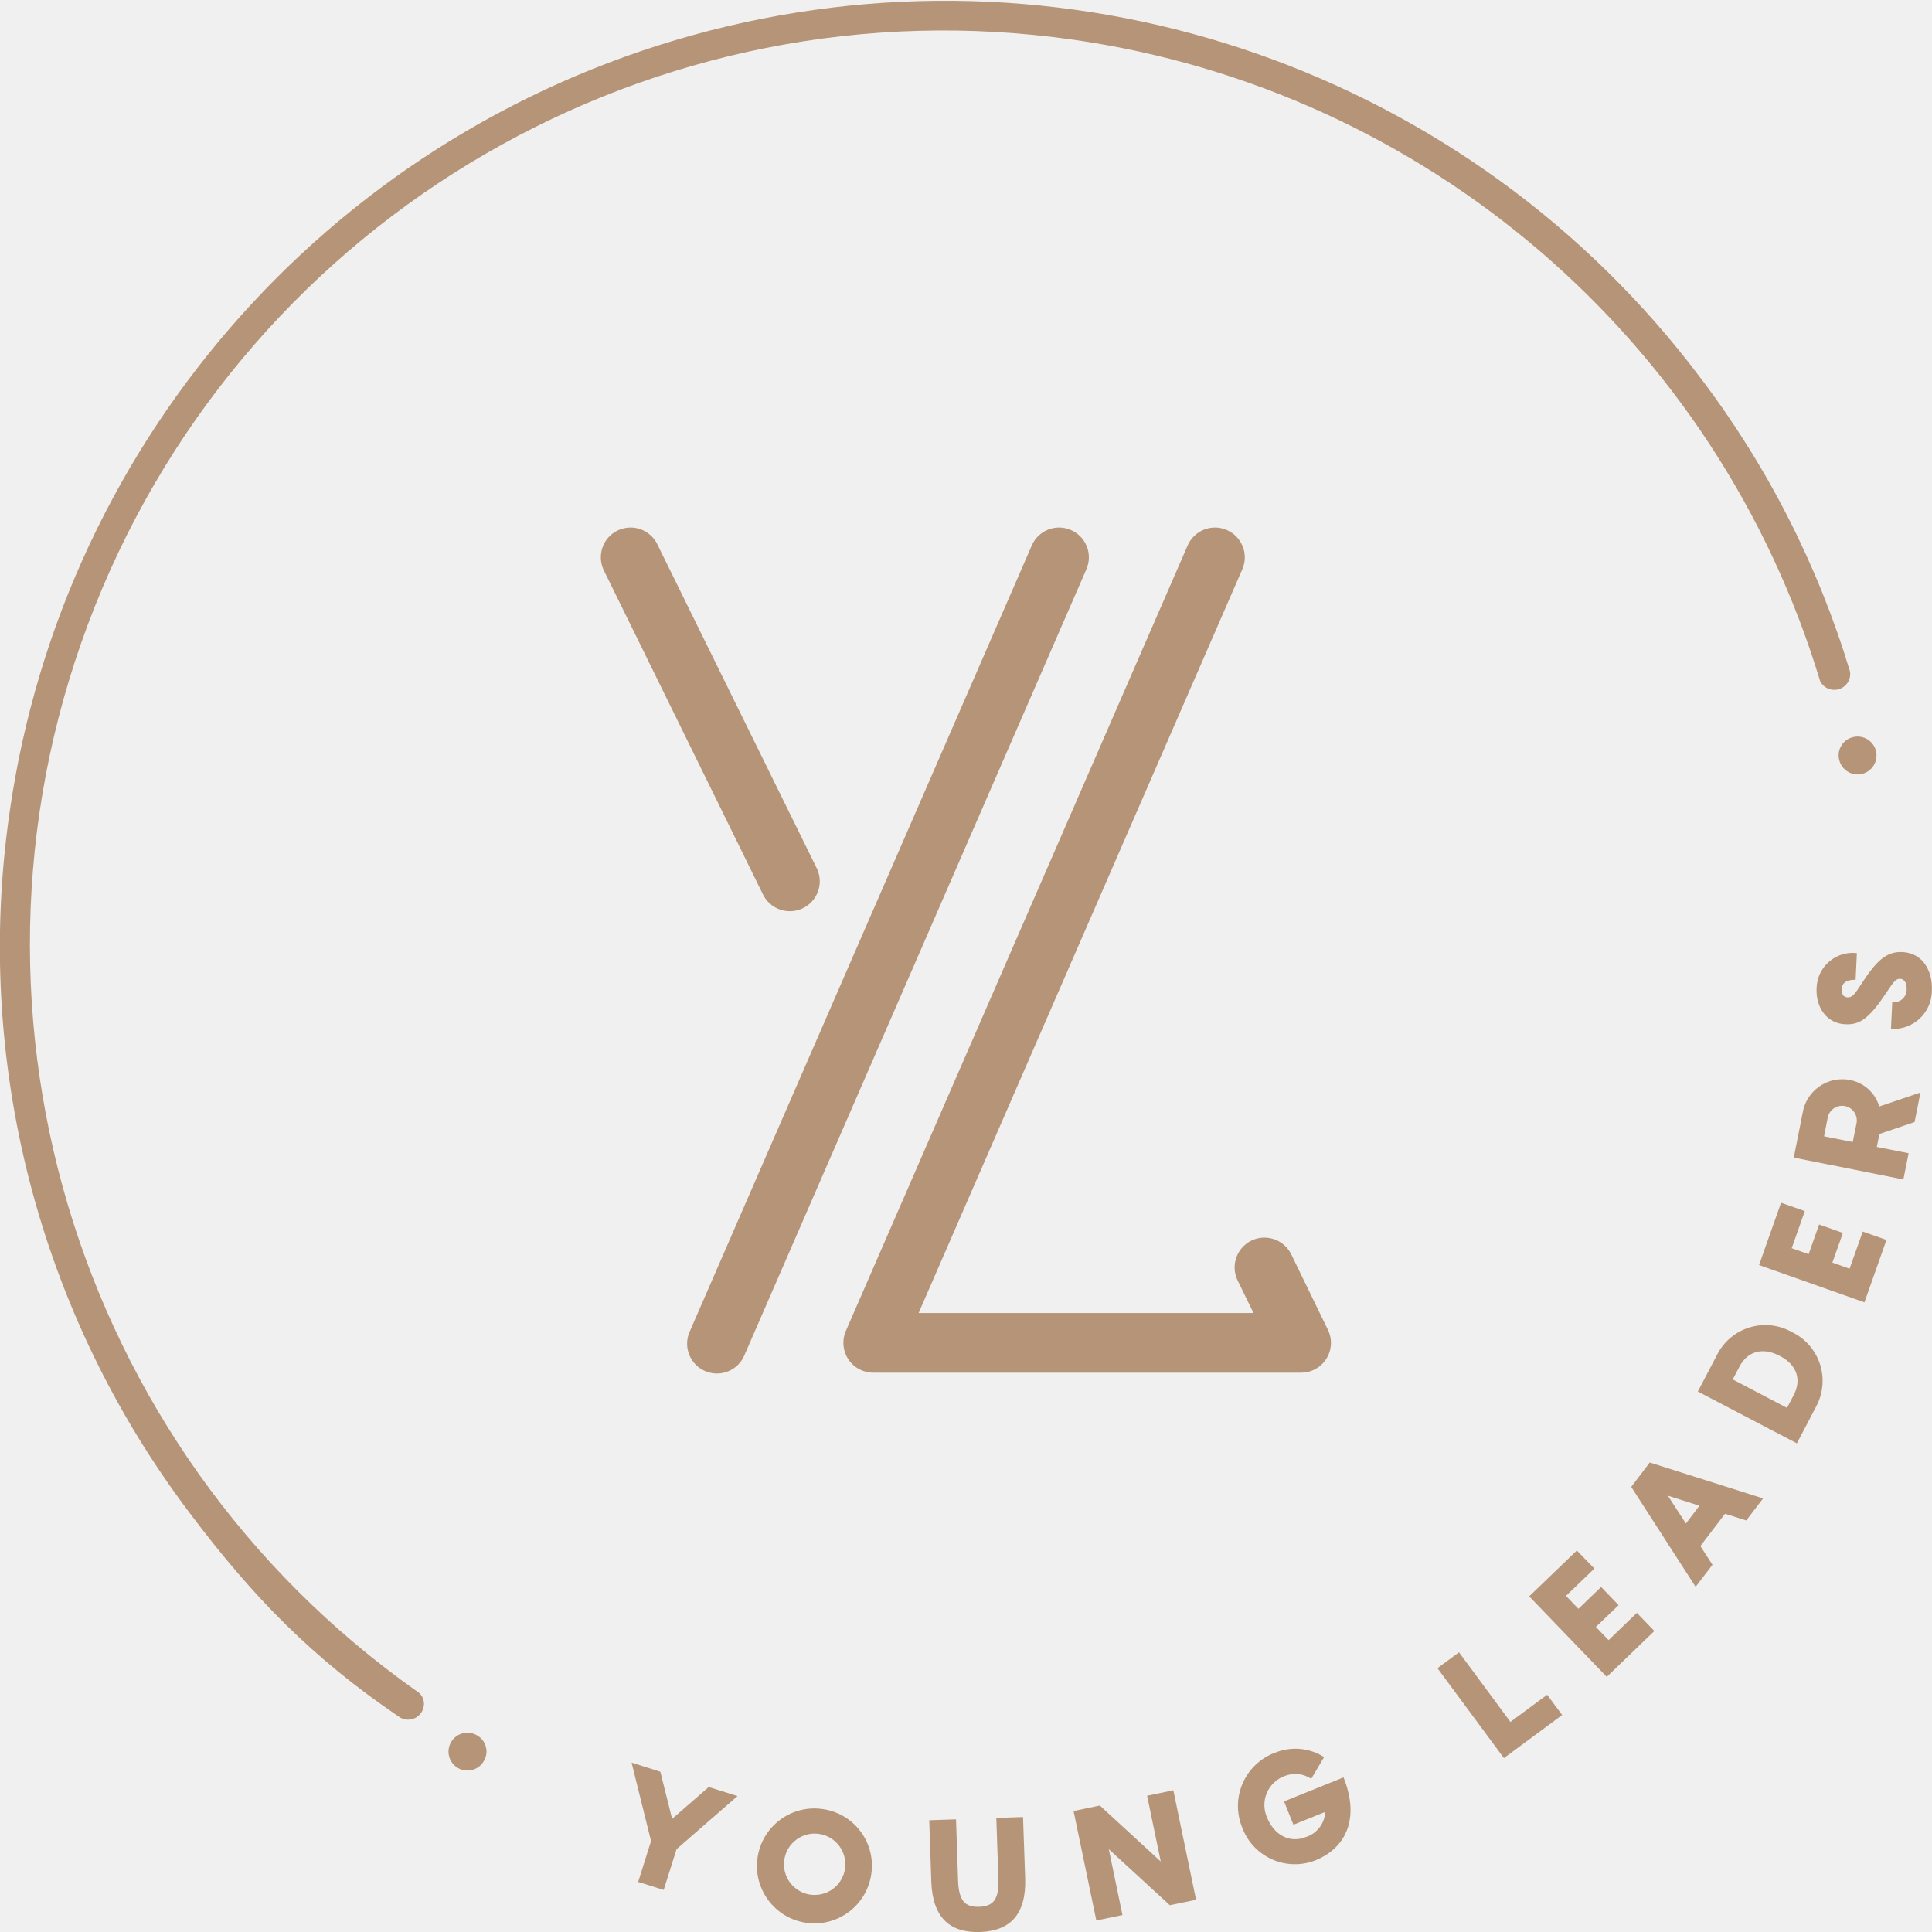
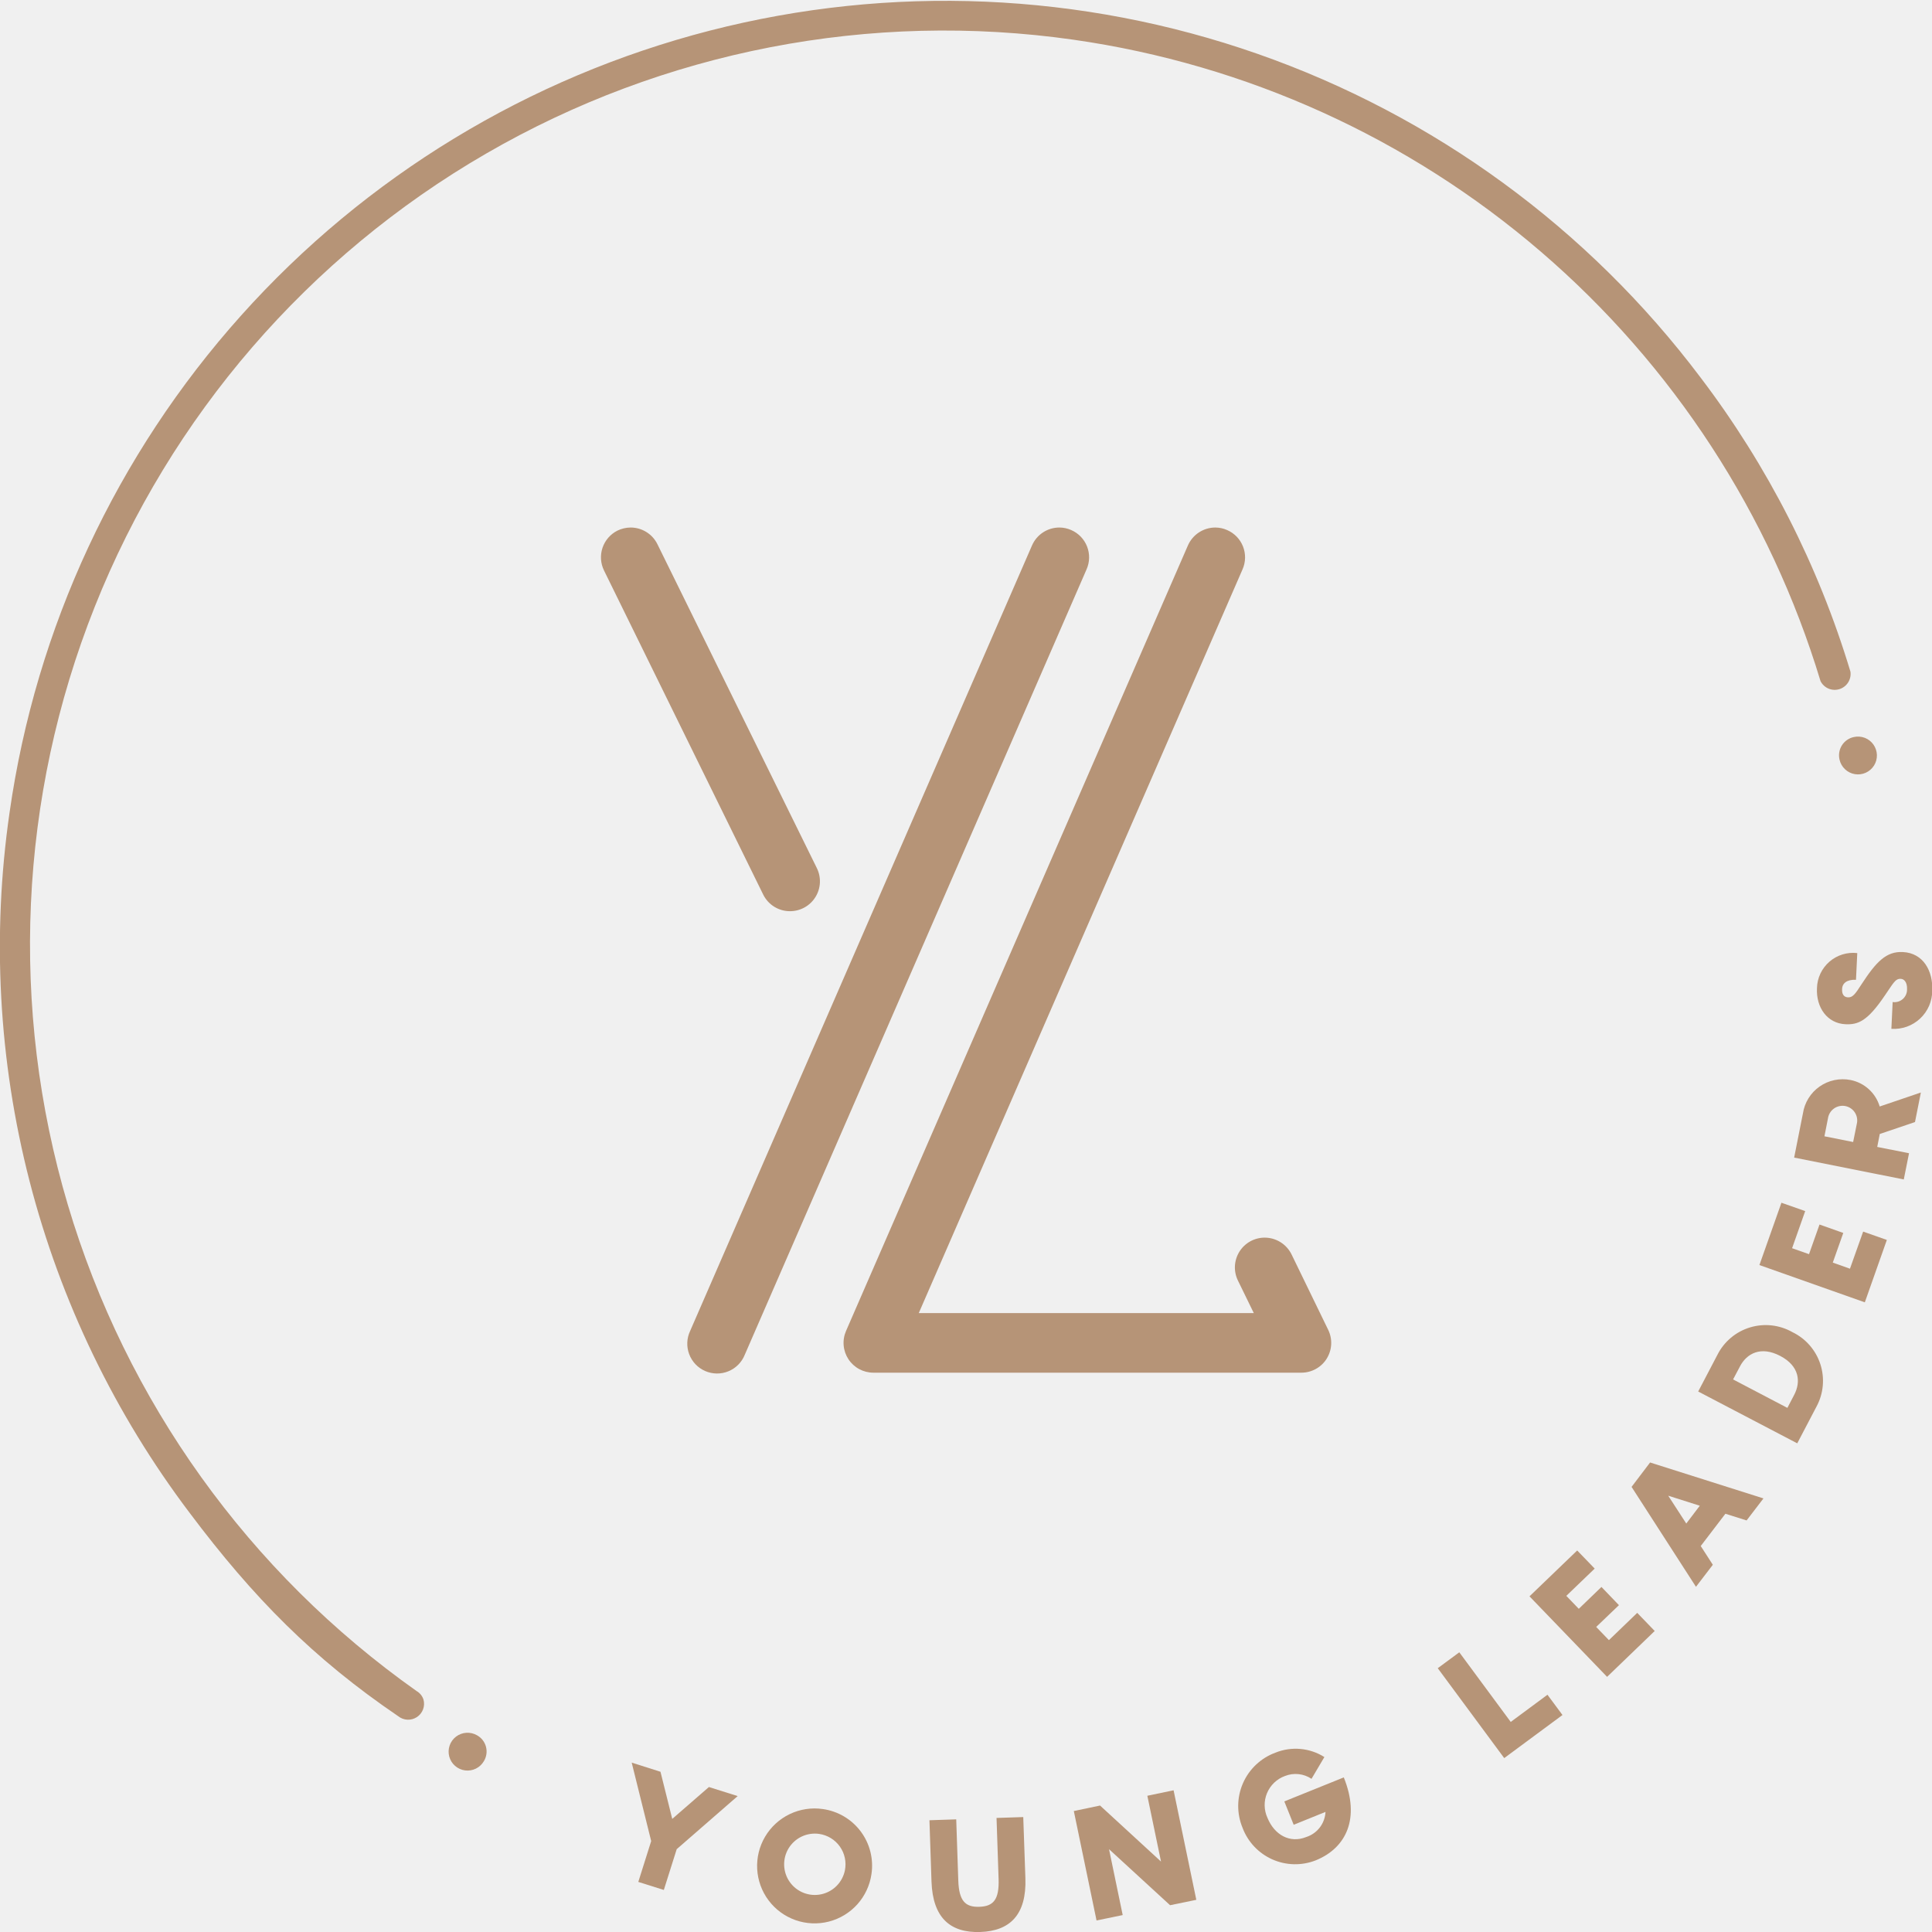
- <svg xmlns="http://www.w3.org/2000/svg" viewBox="0 0 243.02 243.07">
+ <svg xmlns="http://www.w3.org/2000/svg" width="153" height="153" viewBox="0 0 153 153" fill="none">
+   <g clip-path="url(#clip0)">
+     <path d="M37.775 137.421C37.518 137.273 37.223 137.204 36.928 137.223C36.632 137.242 36.348 137.349 36.113 137.529C35.878 137.709 35.701 137.955 35.606 138.236C35.511 138.516 35.501 138.819 35.577 139.105C35.654 139.391 35.814 139.649 36.037 139.844C36.26 140.039 36.535 140.164 36.829 140.203C37.123 140.242 37.422 140.192 37.688 140.061C37.953 139.93 38.174 139.723 38.322 139.467C38.425 139.297 38.492 139.109 38.52 138.913C38.548 138.718 38.536 138.518 38.485 138.327C38.434 138.136 38.345 137.957 38.223 137.801C38.101 137.646 37.948 137.516 37.775 137.421Z" fill="#B69477" />
+     <path d="M53.237 144.043L52.305 140.31L50.026 139.586L51.569 145.799L50.549 149.034L52.57 149.67L53.59 146.441L58.419 142.236L56.14 141.519L53.237 144.043Z" fill="#B69477" />
+     <path d="M65.155 143.262C64.264 143.134 63.355 143.273 62.543 143.662C61.73 144.051 61.052 144.672 60.593 145.446C60.134 146.22 59.915 147.113 59.963 148.012C60.012 148.911 60.326 149.776 60.866 150.496C61.406 151.216 62.147 151.76 62.996 152.059C63.846 152.358 64.765 152.399 65.637 152.176C66.509 151.952 67.296 151.476 67.897 150.805C68.498 150.135 68.887 149.302 69.014 148.411C69.102 147.819 69.072 147.216 68.925 146.635C68.779 146.055 68.518 145.51 68.159 145.031C67.8 144.552 67.35 144.15 66.835 143.846C66.319 143.542 65.748 143.344 65.155 143.262ZM66.912 148.109C66.819 148.575 66.593 149.004 66.259 149.342C65.926 149.681 65.501 149.914 65.036 150.013C64.571 150.113 64.088 150.074 63.645 149.901C63.202 149.729 62.82 149.43 62.545 149.043C62.27 148.655 62.115 148.195 62.099 147.721C62.083 147.246 62.206 146.777 62.453 146.371C62.701 145.966 63.062 145.642 63.492 145.439C63.922 145.237 64.401 145.165 64.872 145.232C65.198 145.279 65.512 145.392 65.794 145.564C66.076 145.735 66.319 145.963 66.51 146.232C66.701 146.501 66.835 146.806 66.904 147.129C66.973 147.452 66.976 147.785 66.912 148.109Z" fill="#B69477" />
+     <path d="M81.034 143.898L78.918 143.967L79.082 148.833C79.132 150.438 78.666 150.967 77.558 151.004C76.45 151.042 75.947 150.545 75.89 148.94L75.726 144.08L73.605 144.15L73.768 149.009C73.869 151.879 75.254 153.075 77.621 153C79.988 152.924 81.298 151.628 81.204 148.757L81.034 143.898Z" fill="#B69477" />
+     <path d="M90.861 142.211L91.944 147.423L87.115 142.985L85.038 143.42L86.838 152.087L88.909 151.659L87.827 146.441L92.662 150.879L94.739 150.451L92.939 141.777L90.861 142.211Z" fill="#B69477" />
+     <path d="M101.708 142.658L102.451 144.509L104.97 143.489C104.949 143.936 104.791 144.366 104.519 144.722C104.247 145.077 103.872 145.341 103.446 145.478C102.149 146 100.928 145.314 100.374 143.961C100.232 143.654 100.157 143.32 100.151 142.982C100.145 142.644 100.21 142.309 100.341 141.997C100.471 141.685 100.666 141.404 100.911 141.171C101.156 140.938 101.447 140.758 101.765 140.644C102.107 140.508 102.476 140.458 102.841 140.498C103.207 140.537 103.557 140.665 103.862 140.87L104.881 139.146C104.311 138.785 103.663 138.565 102.991 138.504C102.319 138.443 101.642 138.542 101.016 138.793C100.444 139.002 99.921 139.324 99.477 139.74C99.034 140.156 98.679 140.658 98.435 141.215C98.191 141.772 98.062 142.373 98.056 142.981C98.051 143.59 98.169 144.193 98.403 144.754C98.611 145.305 98.926 145.81 99.33 146.238C99.735 146.666 100.22 147.01 100.758 147.25C101.296 147.489 101.877 147.619 102.466 147.633C103.055 147.646 103.64 147.543 104.189 147.329C106.638 146.34 107.721 143.98 106.418 140.757L101.708 142.658Z" fill="#B69477" />
+     <path d="M119.639 136.364L115.566 130.85L113.859 132.109L119.123 139.228L123.737 135.816L122.548 134.211L119.639 136.364Z" fill="#B69477" />
+     <path d="M127.414 129.886L126.407 128.841L128.208 127.117L126.823 125.675L125.028 127.406L124.04 126.38L126.288 124.221L124.902 122.786L121.125 126.418L127.27 132.794L131.041 129.162L129.656 127.727L127.414 129.886Z" fill="#B69477" />
+     <path d="M129.208 117.751L134.308 125.663L135.643 123.919L134.686 122.434L136.638 119.878L138.318 120.407L139.653 118.663L130.675 115.818L129.208 117.751ZM134.61 119.243L133.54 120.653L132.111 118.449L134.61 119.243Z" fill="#B69477" />
+     <path d="M141.945 105.495C141.441 105.209 140.883 105.028 140.307 104.963C139.73 104.899 139.147 104.952 138.592 105.12C138.037 105.287 137.521 105.566 137.077 105.939C136.633 106.312 136.269 106.771 136.008 107.289L134.484 110.197L142.329 114.301L143.852 111.393C144.128 110.883 144.297 110.323 144.35 109.746C144.403 109.169 144.338 108.588 144.16 108.036C143.982 107.485 143.693 106.976 143.313 106.539C142.932 106.102 142.467 105.747 141.945 105.495ZM142.083 110.468L141.548 111.494L137.248 109.24L137.79 108.214C138.331 107.176 139.445 106.578 140.975 107.377C142.505 108.177 142.631 109.429 142.083 110.468Z" fill="#B69477" />
+     <path d="M146.503 100.472L145.143 99.988L145.974 97.64L144.092 96.973L143.261 99.321L141.92 98.849L142.958 95.909L141.076 95.248L139.332 100.183L147.68 103.135L149.424 98.194L147.548 97.533L146.503 100.472Z" fill="#B69477" />
+     <path d="M146.554 85.529C146.13 85.445 145.694 85.447 145.271 85.536C144.848 85.625 144.448 85.799 144.095 86.047C143.741 86.296 143.442 86.613 143.216 86.981C142.989 87.349 142.839 87.758 142.776 88.186L142.083 91.673L150.765 93.404L151.181 91.327L148.663 90.829L148.864 89.803L151.653 88.859L152.119 86.518L148.858 87.626C148.701 87.1 148.403 86.626 147.997 86.257C147.591 85.888 147.092 85.636 146.554 85.529ZM147.038 89.035L146.755 90.439L144.482 89.986L144.759 88.576C144.781 88.418 144.835 88.267 144.917 88.131C145 87.995 145.109 87.877 145.239 87.785C145.368 87.693 145.516 87.629 145.671 87.596C145.827 87.563 145.987 87.562 146.143 87.593C146.299 87.625 146.447 87.688 146.578 87.779C146.708 87.869 146.819 87.986 146.903 88.121C146.987 88.256 147.042 88.407 147.065 88.564C147.088 88.721 147.079 88.882 147.038 89.035Z" fill="#B69477" />
+     <path d="M147.409 77.963C146.9 78.763 146.698 79.002 146.339 78.983C145.98 78.964 145.867 78.674 145.88 78.353C145.88 77.869 146.257 77.56 146.981 77.592L147.082 75.477C146.687 75.431 146.286 75.469 145.906 75.586C145.526 75.704 145.174 75.9 144.874 76.161C144.574 76.422 144.331 76.743 144.162 77.103C143.992 77.463 143.9 77.855 143.89 78.253C143.815 79.801 144.715 81.041 146.138 81.111C147.158 81.161 147.894 80.859 149.254 78.851C149.884 77.957 150.073 77.491 150.513 77.516C150.79 77.516 151.048 77.787 151.023 78.347C151.027 78.492 150.998 78.636 150.94 78.769C150.882 78.901 150.796 79.02 150.688 79.115C150.579 79.212 150.451 79.282 150.312 79.324C150.173 79.365 150.027 79.375 149.884 79.354L149.783 81.476C150.198 81.503 150.613 81.445 151.005 81.306C151.396 81.166 151.755 80.947 152.058 80.664C152.361 80.38 152.603 80.037 152.769 79.656C152.934 79.274 153.019 78.863 153.019 78.448C153.088 76.9 152.314 75.477 150.702 75.395C149.374 75.326 148.581 76.163 147.409 77.963Z" fill="#B69477" />
+     <path d="M145.678 60.163C145.744 60.452 145.894 60.714 146.11 60.918C146.325 61.121 146.596 61.257 146.888 61.306C147.18 61.356 147.481 61.318 147.751 61.197C148.022 61.075 148.25 60.877 148.408 60.626C148.566 60.375 148.645 60.083 148.637 59.787C148.628 59.491 148.532 59.204 148.361 58.962C148.189 58.72 147.95 58.535 147.673 58.429C147.396 58.324 147.094 58.303 146.805 58.369C146.612 58.41 146.429 58.49 146.268 58.603C146.106 58.716 145.968 58.861 145.863 59.028C145.758 59.195 145.688 59.382 145.656 59.577C145.624 59.772 145.632 59.971 145.678 60.163Z" fill="#B69477" />
+     <path d="M62.574 72.16C62.975 72.158 63.37 72.055 63.72 71.859C64.071 71.663 64.366 71.381 64.577 71.04C64.789 70.699 64.91 70.31 64.93 69.909C64.949 69.508 64.866 69.108 64.689 68.748L52.06 43.092C51.865 42.697 51.564 42.365 51.19 42.133C50.816 41.9 50.385 41.777 49.944 41.776C49.58 41.778 49.221 41.862 48.893 42.022C48.338 42.302 47.915 42.789 47.716 43.377C47.517 43.966 47.557 44.61 47.829 45.169L60.44 70.844C60.636 71.242 60.94 71.576 61.318 71.809C61.695 72.041 62.13 72.163 62.574 72.16Z" fill="#B69477" />
+     <path d="M84.836 41.978C84.539 41.844 84.217 41.776 83.892 41.776C83.431 41.776 82.981 41.911 82.596 42.164C82.211 42.417 81.909 42.776 81.726 43.199L54.654 105.401C54.519 105.687 54.442 105.997 54.429 106.312C54.416 106.628 54.466 106.943 54.577 107.239C54.688 107.535 54.857 107.806 55.074 108.036C55.292 108.265 55.553 108.448 55.843 108.575C56.133 108.701 56.445 108.768 56.761 108.772C57.077 108.775 57.391 108.716 57.683 108.596C57.976 108.476 58.241 108.298 58.464 108.074C58.686 107.85 58.862 107.583 58.979 107.289L86.051 45.081C86.175 44.797 86.243 44.492 86.249 44.183C86.255 43.873 86.2 43.566 86.087 43.277C85.974 42.989 85.806 42.726 85.591 42.503C85.376 42.28 85.12 42.102 84.836 41.978Z" fill="#B69477" />
+     <path d="M105.064 107.598C105.276 107.258 105.398 106.87 105.419 106.471C105.44 106.071 105.359 105.673 105.184 105.313L102.281 99.339C102.086 98.941 101.783 98.606 101.407 98.371C101.031 98.137 100.597 98.012 100.153 98.011C99.753 98.011 99.36 98.113 99.01 98.307C98.66 98.501 98.365 98.781 98.153 99.12C97.941 99.46 97.819 99.847 97.797 100.247C97.776 100.646 97.857 101.044 98.032 101.404L99.291 103.985H72.76L98.403 45.081C98.527 44.797 98.594 44.492 98.6 44.182C98.606 43.872 98.55 43.564 98.437 43.276C98.323 42.988 98.154 42.724 97.939 42.502C97.723 42.279 97.466 42.101 97.182 41.978C96.885 41.844 96.563 41.776 96.237 41.776C95.777 41.778 95.328 41.913 94.943 42.166C94.559 42.419 94.256 42.778 94.072 43.199L67 105.401C66.843 105.76 66.778 106.153 66.811 106.544C66.844 106.935 66.974 107.311 67.189 107.639C67.404 107.967 67.697 108.236 68.042 108.422C68.387 108.609 68.773 108.706 69.166 108.706H103.062C103.462 108.706 103.856 108.604 104.206 108.41C104.557 108.217 104.852 107.937 105.064 107.598Z" fill="#B69477" />
+     <path d="M32.996 133.922C19.724 124.546 9.993 110.977 5.369 95.401C0.745 79.824 1.497 63.145 7.504 48.048C13.511 32.951 24.424 20.313 38.487 12.169C52.549 4.024 68.943 0.847 85.031 3.148C98.705 5.103 111.536 10.922 122.013 19.921C132.491 28.92 140.179 40.724 144.173 53.944C144.309 54.21 144.535 54.419 144.81 54.534C145.086 54.649 145.393 54.662 145.678 54.571C145.962 54.48 146.205 54.292 146.363 54.038C146.521 53.785 146.584 53.484 146.541 53.189C144.006 44.78 139.987 36.892 134.673 29.899C125.775 18.079 113.572 9.161 99.606 4.271C85.641 -0.618 70.539 -1.26 56.209 2.427C41.878 6.114 28.962 13.965 19.093 24.987C9.223 36.009 2.842 49.709 0.756 64.355C-0.651 74.087 -0.114 84 2.337 93.522C4.788 103.044 9.104 111.985 15.034 119.829C20.071 126.532 24.812 131.341 31.536 135.911C31.743 136.078 31.998 136.174 32.264 136.187C32.53 136.199 32.793 136.127 33.015 135.981C33.237 135.835 33.408 135.622 33.502 135.373C33.596 135.124 33.608 134.852 33.538 134.596C33.447 134.312 33.254 134.072 32.996 133.922Z" fill="#B69477" />
+   </g>
  <defs>
-     <style>.cls-1{fill:#b69477;}</style>
+     <clipPath id="clip0">
+       <rect width="153" height="153" fill="white" />
+     </clipPath>
  </defs>
-   <g id="Layer_2" data-name="Layer 2">
-     <g id="Layer_1-2" data-name="Layer 1">
-       <path class="cls-1" d="M60,218.32a2.38,2.38,0,1,0,.87,3.25A2.33,2.33,0,0,0,60,218.32Z" />
-       <polygon class="cls-1" points="84.56 228.84 83.08 222.91 79.46 221.76 81.91 231.63 80.29 236.77 83.5 237.78 85.12 232.65 92.79 225.97 89.17 224.83 84.56 228.84" />
-       <path class="cls-1" d="M103.49,227.6a7.23,7.23,0,1,0,6.13,8.18A7.19,7.19,0,0,0,103.49,227.6Zm2.79,7.7a3.86,3.86,0,1,1-3.24-4.57A3.86,3.86,0,0,1,106.28,235.3Z" />
-       <path class="cls-1" d="M128.71,228.61l-3.36.11.26,7.73c.08,2.55-.66,3.39-2.42,3.45s-2.56-.73-2.65-3.28l-.26-7.72-3.37.11.26,7.72c.16,4.56,2.36,6.46,6.12,6.34s5.84-2.18,5.69-6.74Z" />
-       <polygon class="cls-1" points="144.32 225.93 146.04 234.21 138.37 227.16 135.07 227.85 137.93 241.62 141.22 240.94 139.5 232.65 147.18 239.7 150.48 239.02 147.62 225.24 144.32 225.93" />
-       <path class="cls-1" d="M161.55,226.64l1.18,2.94,4-1.62a3.49,3.49,0,0,1-2.42,3.16c-2.06.83-4-.26-4.88-2.41a3.88,3.88,0,0,1,2.21-5.27,3.59,3.59,0,0,1,3.33.36l1.62-2.74a6.77,6.77,0,0,0-6.14-.56,7.15,7.15,0,0,0-4.15,9.47,7.07,7.07,0,0,0,9.19,4.09c3.89-1.57,5.61-5.32,3.54-10.44Z" />
-       <polygon class="cls-1" points="190.03 216.64 183.56 207.88 180.85 209.88 189.21 221.19 196.54 215.77 194.65 213.22 190.03 216.64" />
-       <polygon class="cls-1" points="202.38 206.35 200.78 204.69 203.64 201.95 201.44 199.66 198.59 202.41 197.02 200.78 200.59 197.35 198.39 195.07 192.39 200.84 202.15 210.97 208.14 205.2 205.94 202.92 202.38 206.35" />
-       <path class="cls-1" d="M205.23,187.07l8.1,12.57,2.12-2.77-1.52-2.36,3.1-4.06,2.67.84,2.12-2.77L207.56,184Zm8.58,2.37-1.7,2.24-2.27-3.5Z" />
-       <path class="cls-1" d="M225.46,167.6a6.8,6.8,0,0,0-9.43,2.85l-2.42,4.62,12.46,6.52,2.42-4.62A6.81,6.81,0,0,0,225.46,167.6Zm.22,7.9-.85,1.63L218,173.55l.86-1.63c.86-1.65,2.63-2.6,5.06-1.33S226.55,173.85,225.68,175.5Z" />
-       <polygon class="cls-1" points="232.7 159.62 230.54 158.85 231.86 155.12 228.87 154.06 227.55 157.79 225.42 157.04 227.07 152.37 224.08 151.32 221.31 159.16 234.57 163.85 237.34 156 234.36 154.95 232.7 159.62" />
-       <path class="cls-1" d="M232.78,135.88a5.06,5.06,0,0,0-6,4.22l-1.1,5.54,13.79,2.75.66-3.3-4-.79.32-1.63,4.43-1.5.74-3.72-5.18,1.76A4.79,4.79,0,0,0,232.78,135.88Zm.77,5.57-.45,2.23-3.61-.72.44-2.24a1.85,1.85,0,1,1,3.62.73Z" />
-       <path class="cls-1" d="M234.14,123.86c-.81,1.27-1.13,1.65-1.7,1.62s-.75-.49-.73-1c0-.77.6-1.26,1.75-1.21l.16-3.36a4.55,4.55,0,0,0-5.07,4.41c-.12,2.46,1.31,4.43,3.57,4.54,1.62.08,2.79-.4,4.95-3.59,1-1.42,1.3-2.16,2-2.12.44,0,.85.43.81,1.32a1.58,1.58,0,0,1-1.81,1.6l-.16,3.37a4.82,4.82,0,0,0,5.14-4.81c.11-2.46-1.12-4.72-3.68-4.85C237.26,119.67,236,121,234.14,123.86Z" />
-       <path class="cls-1" d="M231.39,95.58a2.38,2.38,0,1,0,1.79-2.85A2.35,2.35,0,0,0,231.39,95.58Z" />
-       <path class="cls-1" d="M99.39,114.64a3.76,3.76,0,0,0,3.36-5.42L82.69,68.46a3.75,3.75,0,0,0-3.36-2.09,3.85,3.85,0,0,0-1.67.39,3.76,3.76,0,0,0-1.69,5L96,112.55A3.75,3.75,0,0,0,99.39,114.64Z" />
-       <path class="cls-1" d="M134.75,66.69a3.65,3.65,0,0,0-1.5-.32,3.75,3.75,0,0,0-3.44,2.26l-43,98.82a3.75,3.75,0,1,0,6.87,3l43-98.83A3.74,3.74,0,0,0,134.75,66.69Z" />
-       <path class="cls-1" d="M166.88,170.94a3.75,3.75,0,0,0,.19-3.63l-4.61-9.49a3.77,3.77,0,0,0-3.38-2.11,3.75,3.75,0,0,0-3.37,5.39l2,4.1H115.57L156.3,71.62a3.74,3.74,0,0,0-1.94-4.93,3.65,3.65,0,0,0-1.5-.32,3.77,3.77,0,0,0-3.44,2.26l-43,98.82a3.75,3.75,0,0,0,3.44,5.25H163.7A3.75,3.75,0,0,0,166.88,170.94Z" />
-       <path class="cls-1" d="M52.41,212.76A115,115,0,0,1,135.06,5h0A115.16,115.16,0,0,1,229,85.7v0a2,2,0,0,0,3.76-1.2,116.92,116.92,0,0,0-18.85-37A118.9,118.9,0,0,0,1.2,102.24a118.12,118.12,0,0,0,22.68,88.13c8,10.65,15.53,18.29,26.21,25.55a2,2,0,0,0,3.18-2.09A1.92,1.92,0,0,0,52.41,212.76Z" />
-     </g>
-   </g>
</svg>
